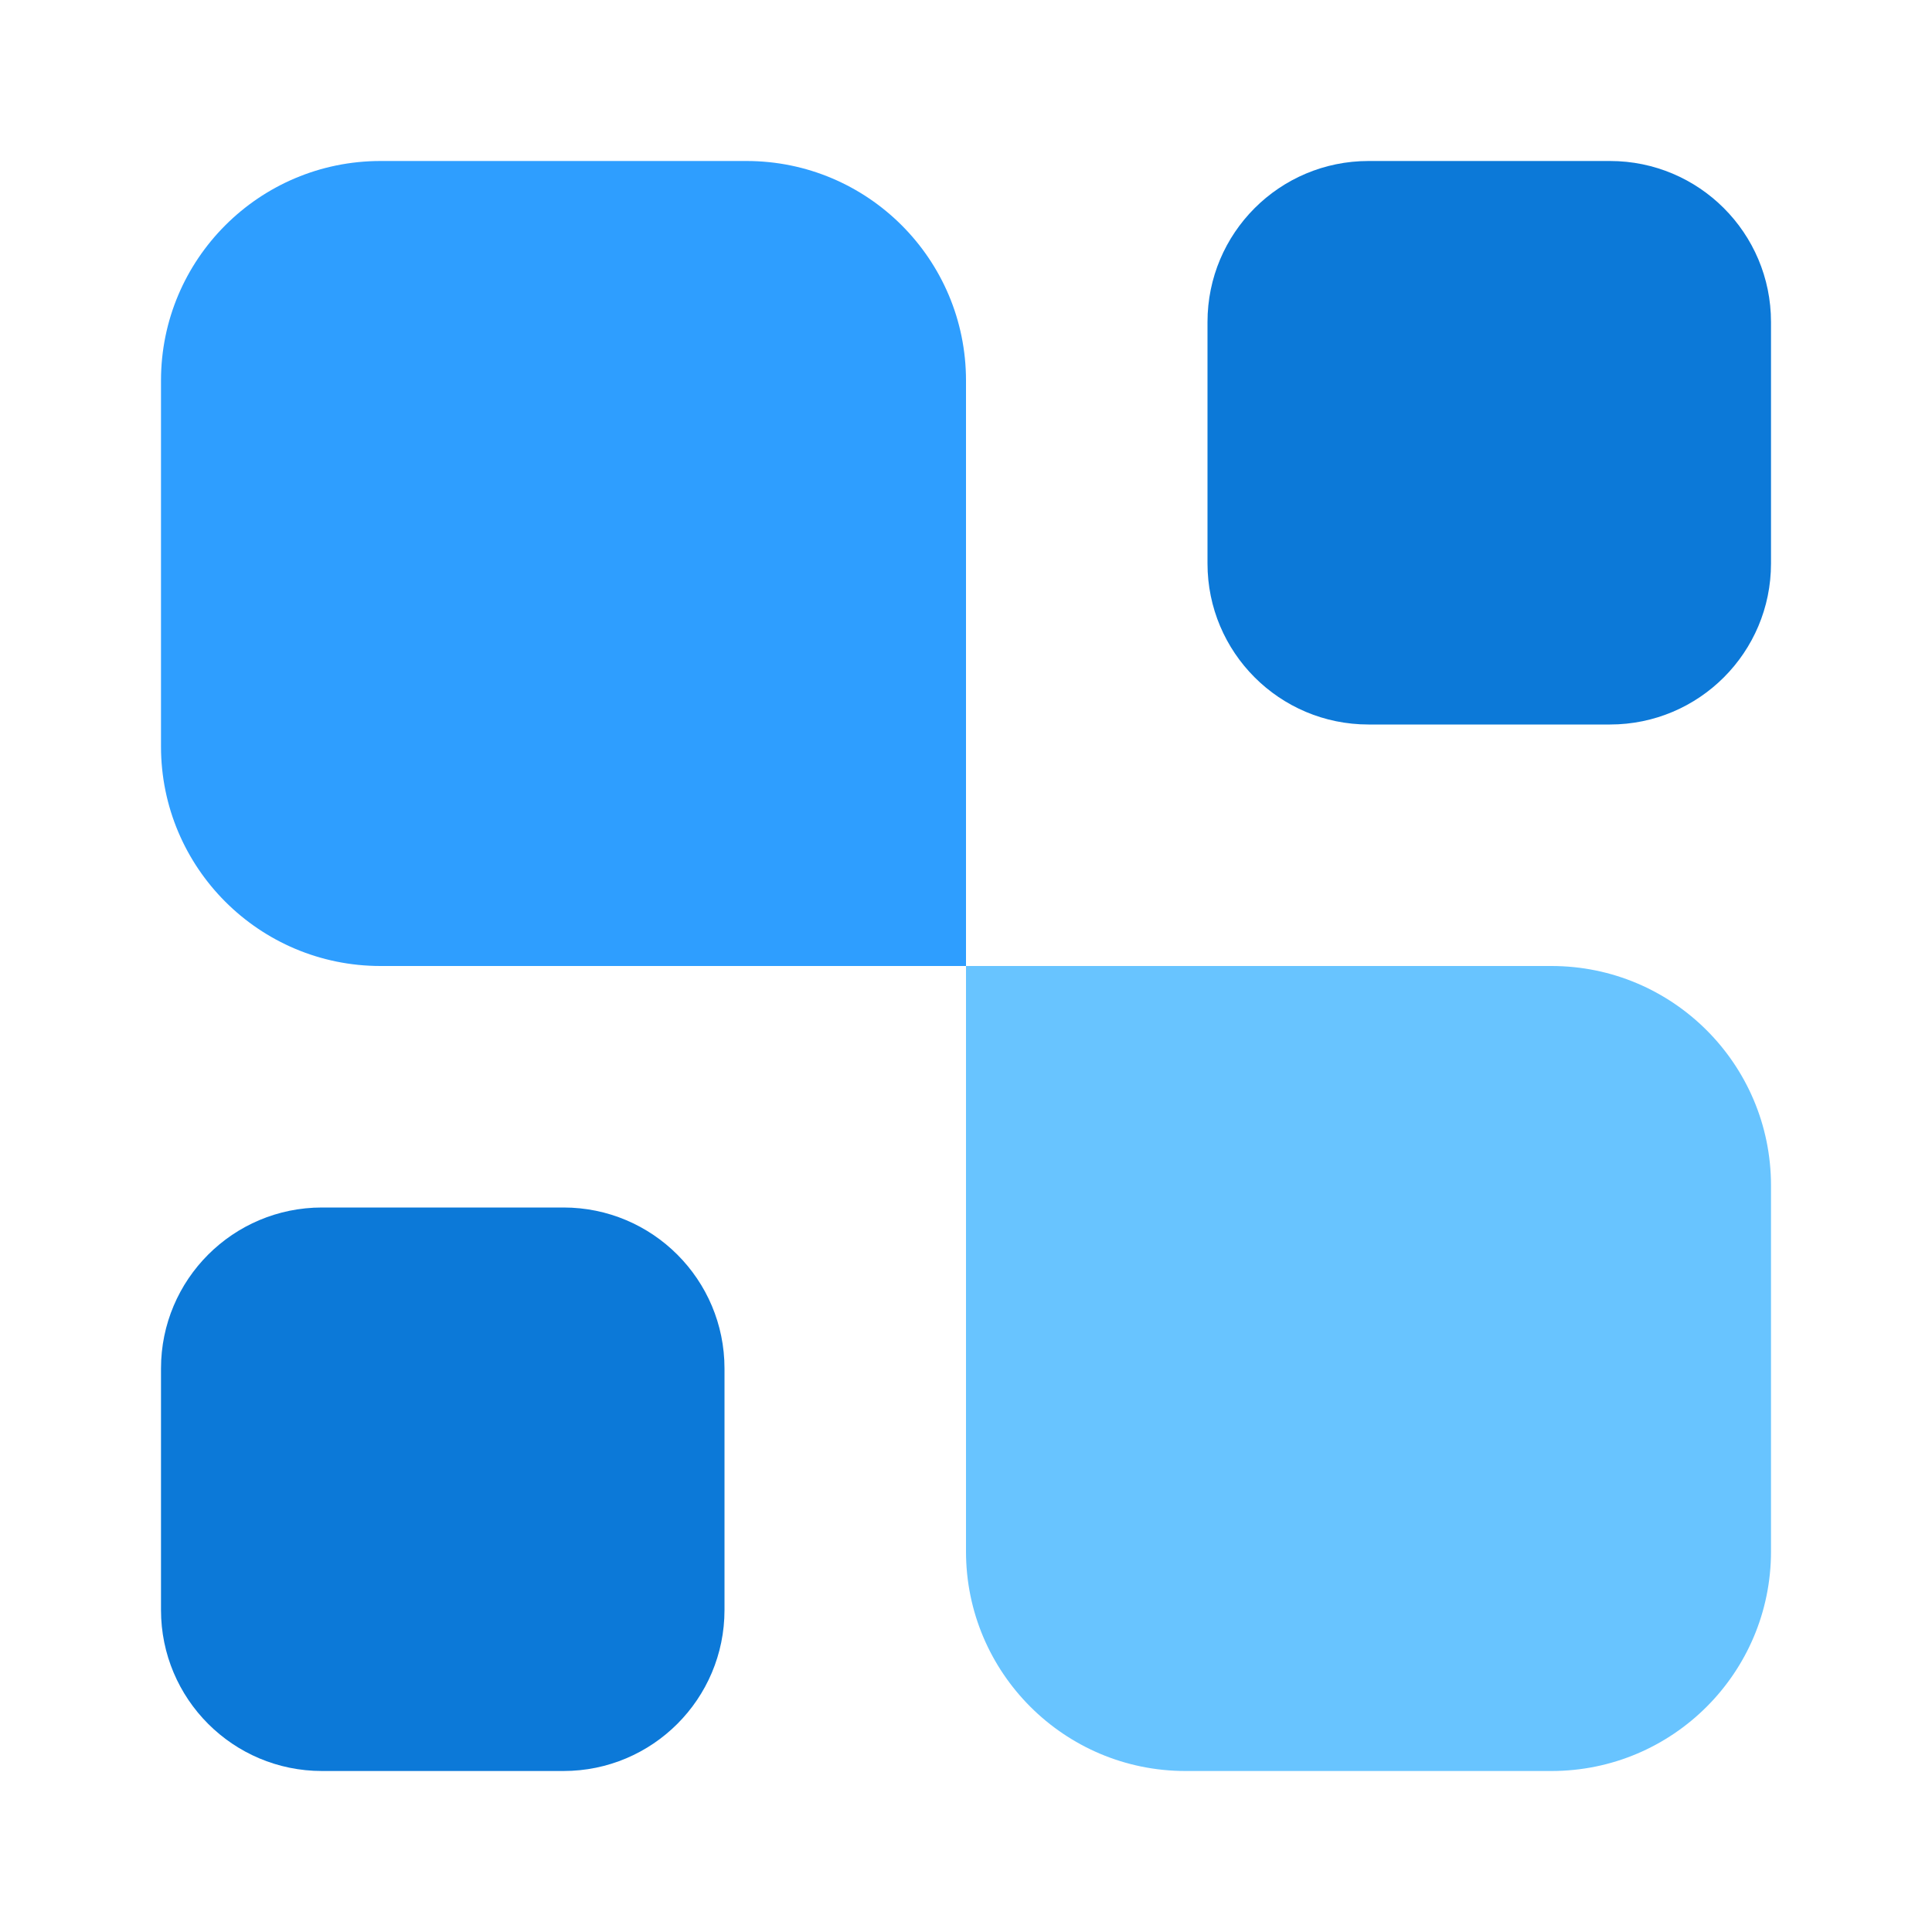
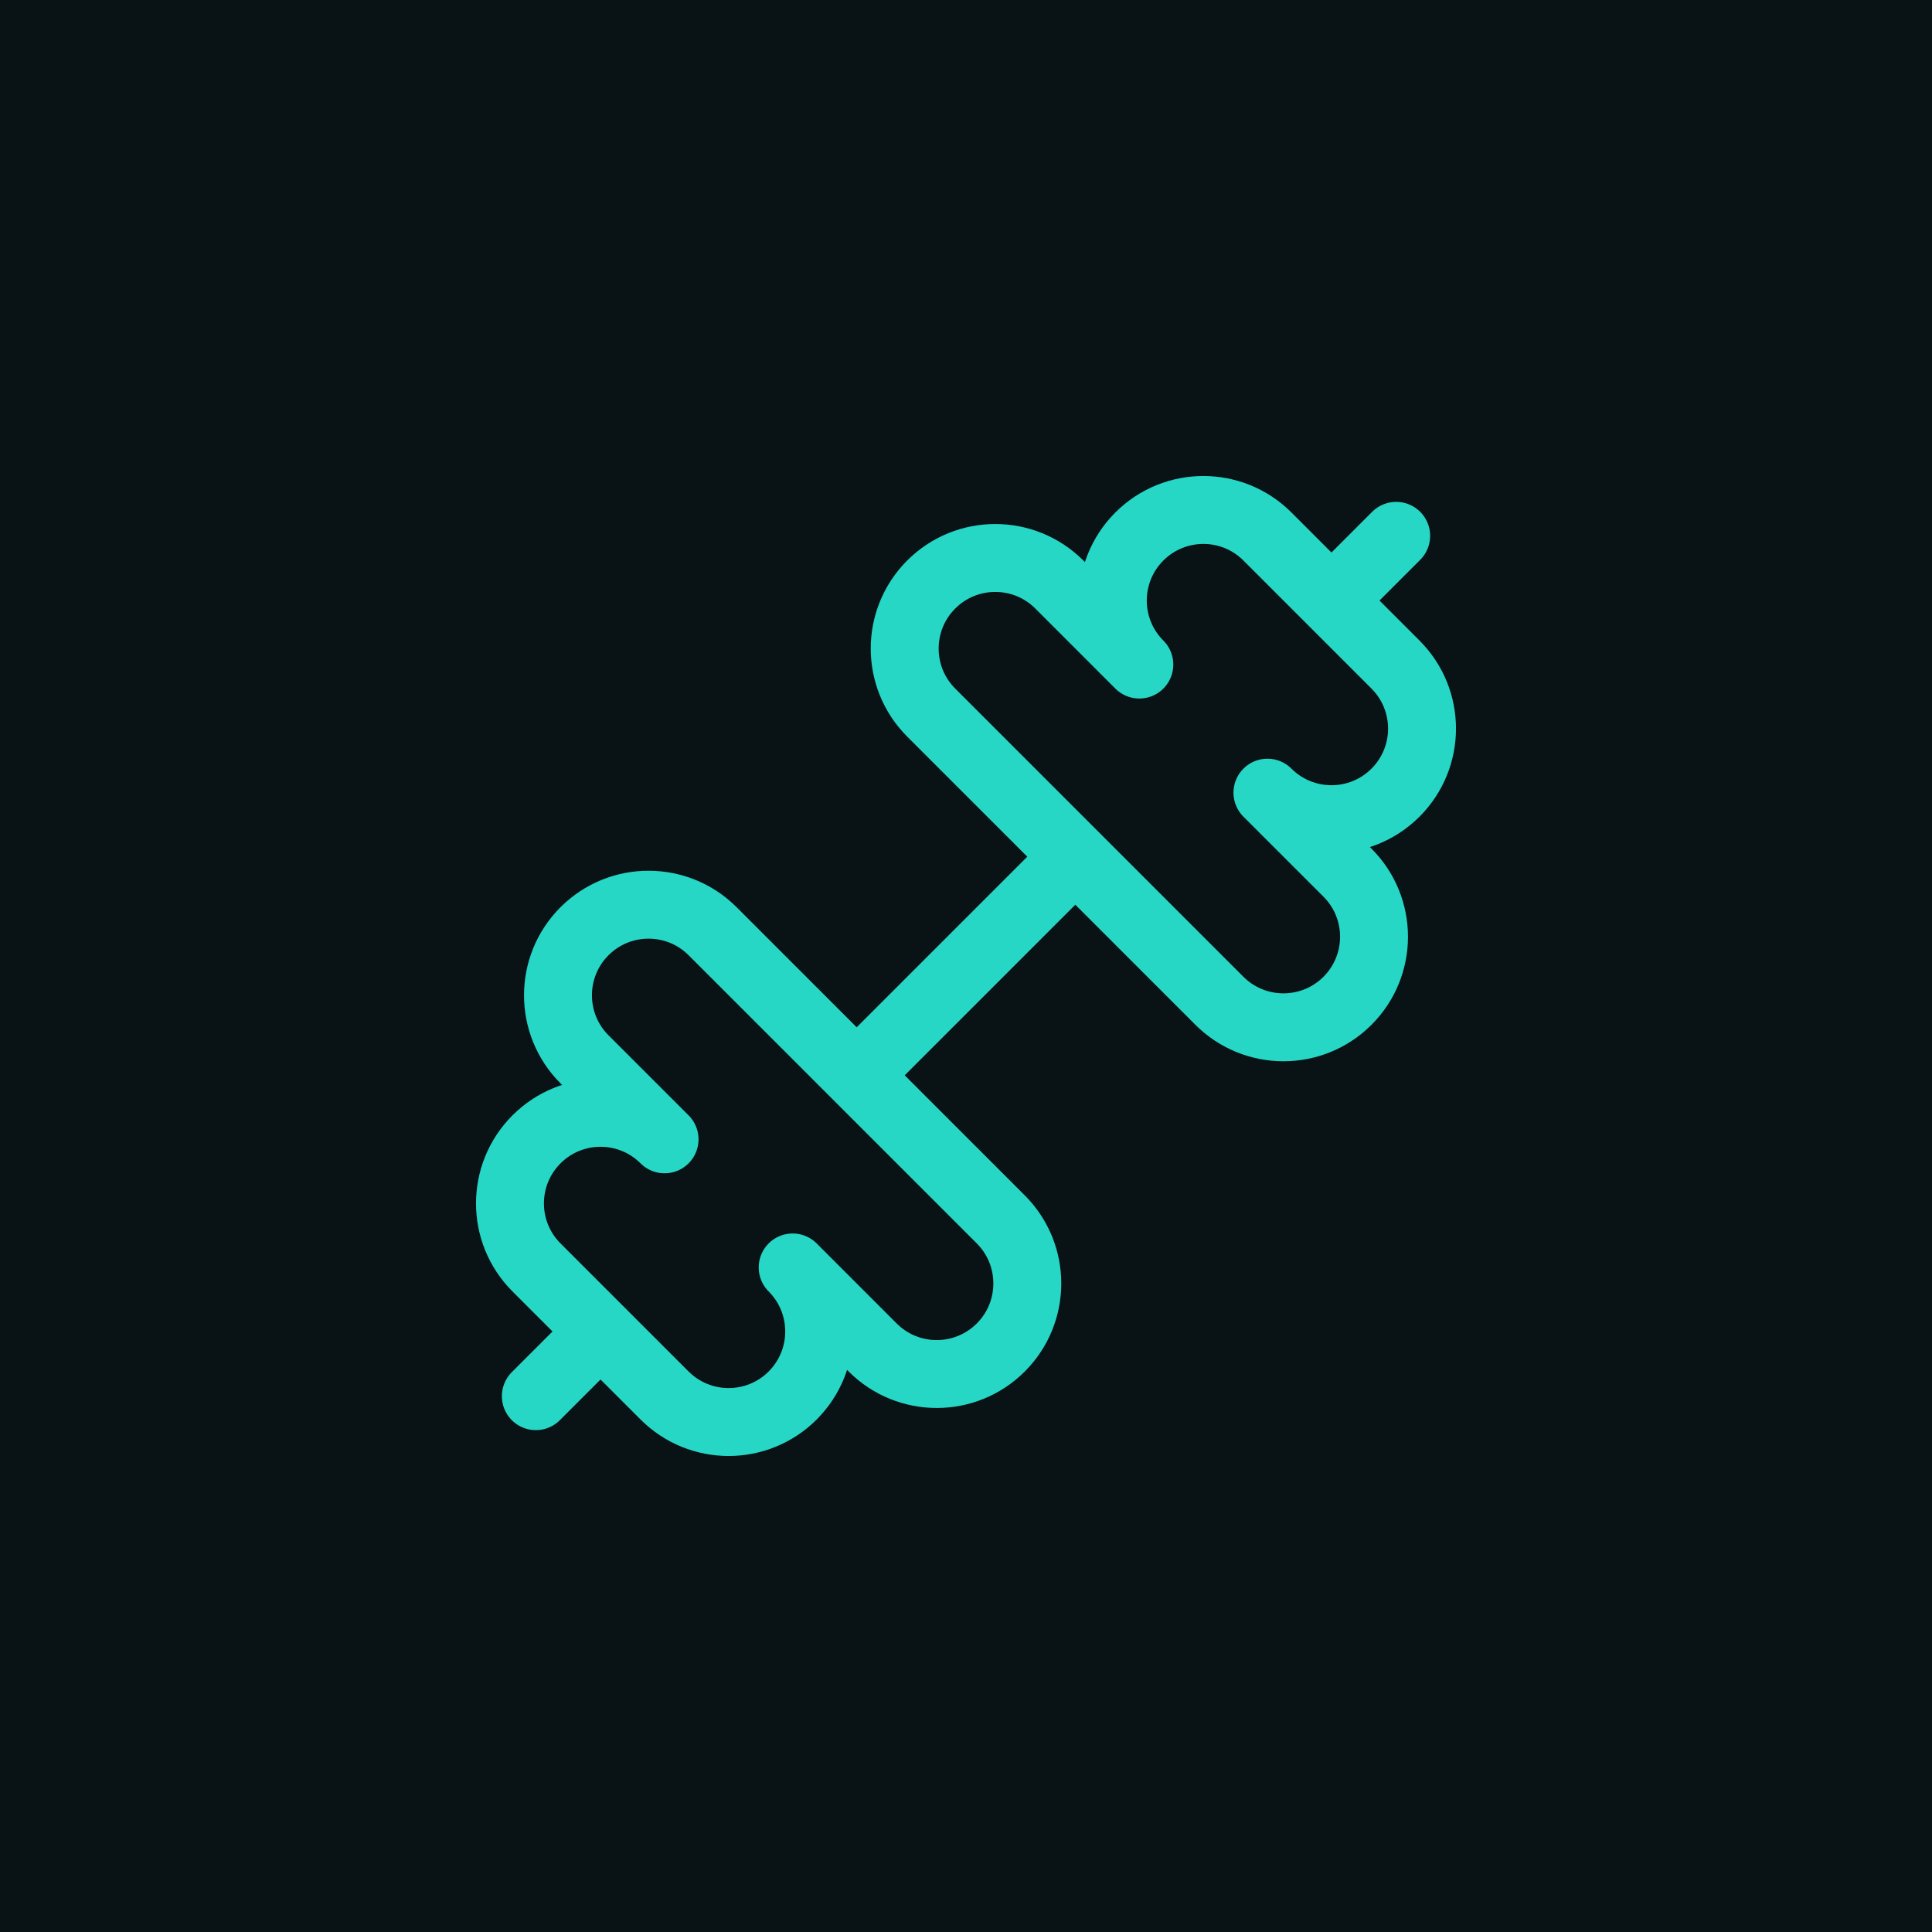
- <svg xmlns="http://www.w3.org/2000/svg" width="24" height="24" viewBox="0 0 24 24" fill="none">
-   <path d="M22 19.273C22 20.779 20.779 22 19.273 22H14.727C13.221 22 12 20.779 12 19.273V12H19.273C20.779 12 22 13.221 22 14.727V19.273Z" fill="#68C4FF" />
-   <path d="M20 2C21.105 2 22 2.895 22 4V7C22 8.105 21.105 9 20 9H17C15.895 9 15 8.105 15 7V4C15 2.895 15.895 2 17 2H20Z" fill="#0C79D8" />
-   <path d="M7 15C8.105 15 9 15.895 9 17V20C9 21.105 8.105 22 7 22H4C2.895 22 2 21.105 2 20V17C2 15.895 2.895 15 4 15H7Z" fill="#0C79D8" />
-   <path d="M12 12H4.727C3.221 12 2 10.779 2 9.273V4.727C2 3.221 3.221 2 4.727 2H9.273C10.779 2 12 3.221 12 4.727V12Z" fill="#2E9EFF" />
+ <svg xmlns="http://www.w3.org/2000/svg" width="512" height="512" viewBox="0 0 512 512">
+   <rect width="512" height="512" fill="#091214" />
+   <svg width="288" height="288" viewBox="0 0 24 24" fill="none" stroke="#26d7c6" stroke-width="1.5" stroke-linecap="round" stroke-linejoin="round" class="lucide lucide-dumbbell" aria-hidden="true" x="112" y="112">
+     <path d="M17.596 12.768a2 2 0 1 0 2.829-2.829l-1.768-1.767a2 2 0 0 0 2.828-2.829l-2.828-2.828a2 2 0 0 0-2.829 2.828l-1.767-1.768a2 2 0 1 0-2.829 2.829z" />
+     <path d="m2.5 21.5 1.4-1.4" />
+     <path d="m20.1 3.9 1.4-1.4" />
+     <path d="M5.343 21.485a2 2 0 1 0 2.829-2.828l1.767 1.768a2 2 0 1 0 2.829-2.829l-6.364-6.364a2 2 0 1 0-2.829 2.829l1.768 1.767a2 2 0 0 0-2.828 2.829z" />
+     <path d="m9.6 14.4 4.8-4.8" />
+   </svg>
</svg>
